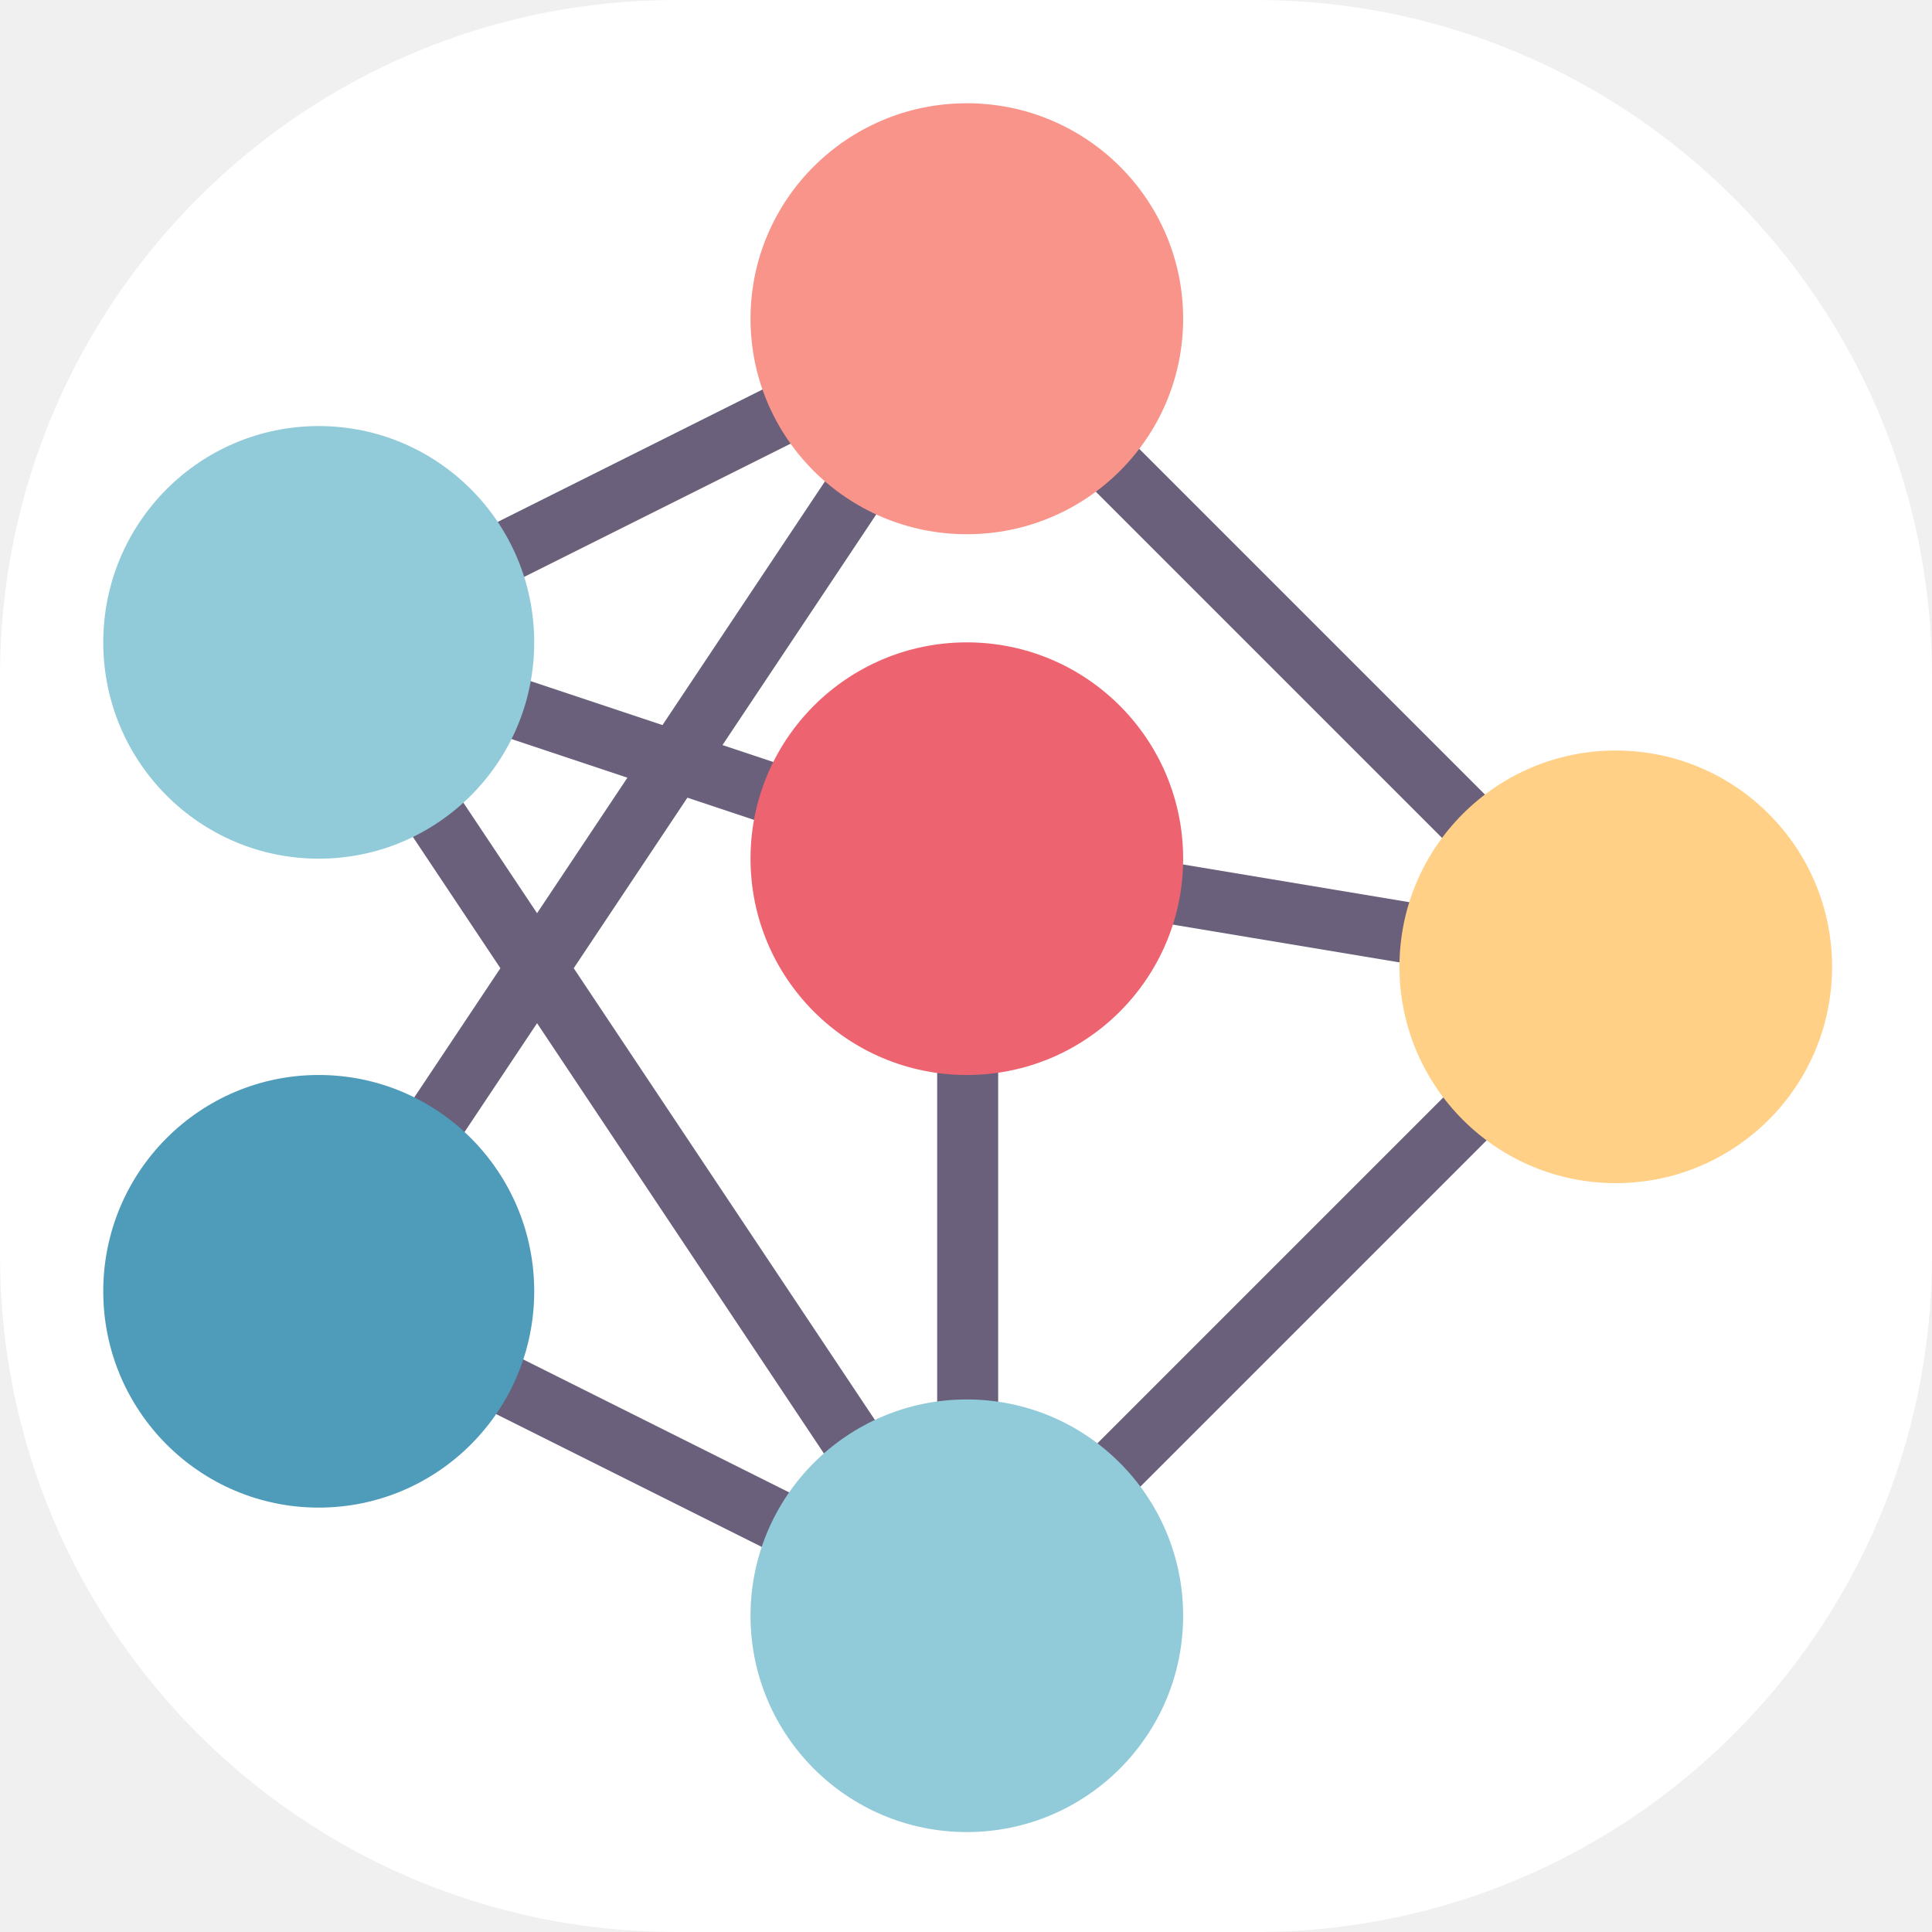
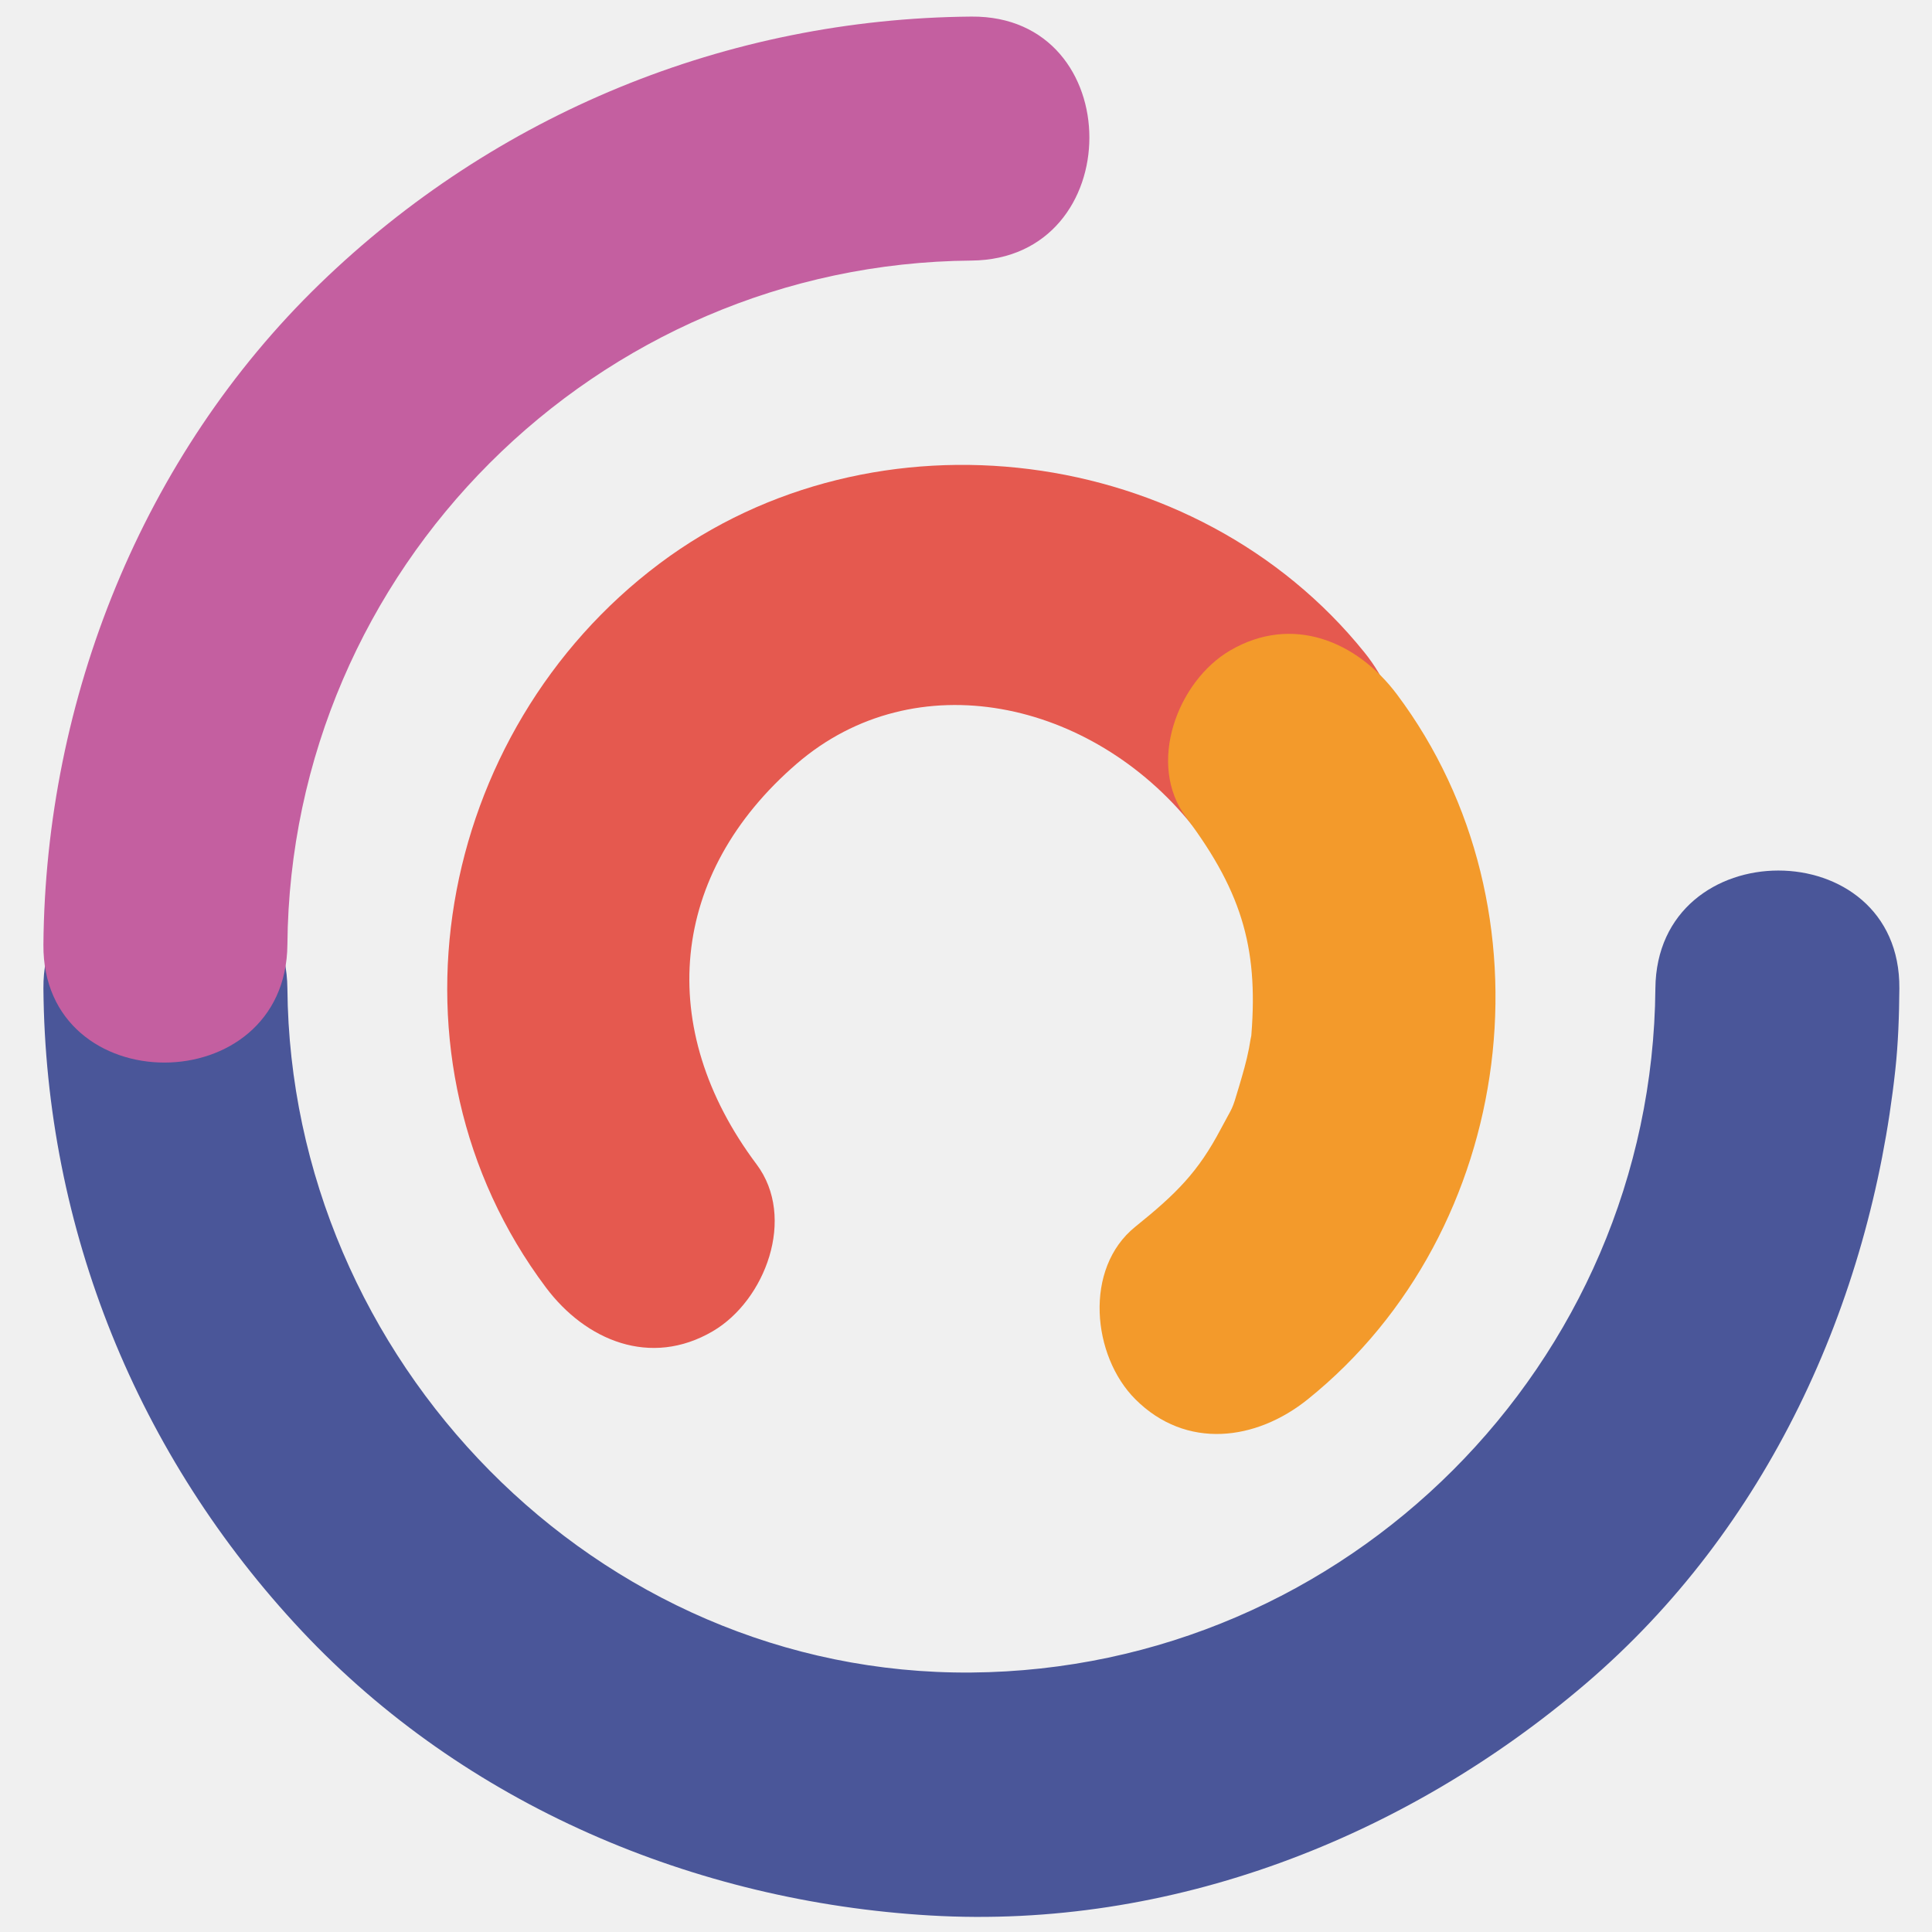
- <svg xmlns="http://www.w3.org/2000/svg" version="1.1" width="1000" height="1000">
-   <g clip-path="url(#SvgjsClipPath1078)">
-     <rect width="1000" height="1000" fill="#ffffff" />
-     <g transform="matrix(0.861244,0,0,0.861244,50,50)">
-       <svg version="1.1" width="1045" height="1045">
-         <svg width="1045" height="1045" xml:space="preserve" overflow="hidden">
-           <g transform="translate(-646 -646)">
-             <g>
-               <path d="M1169.5 780.5 1559.26 1170.26" stroke="#6A607B" stroke-width="36.667" stroke-linecap="butt" stroke-linejoin="miter" stroke-miterlimit="8" stroke-opacity="1" fill="none" fill-rule="evenodd" />
-               <path d="M0 0 389.764 389.764" stroke="#6A607B" stroke-width="36.667" stroke-linecap="butt" stroke-linejoin="miter" stroke-miterlimit="8" stroke-opacity="1" fill="none" fill-rule="evenodd" transform="matrix(-1 0 0 1 1559.26 1169.5)" />
-               <path d="M780.5 974.5 1170.26 1559.15" stroke="#6A607B" stroke-width="36.667" stroke-linecap="butt" stroke-linejoin="miter" stroke-miterlimit="8" stroke-opacity="1" fill="none" fill-rule="evenodd" />
-               <path d="M1169.5 1104.5 1169.5 1559.22" stroke="#6A607B" stroke-width="36.667" stroke-linecap="butt" stroke-linejoin="miter" stroke-miterlimit="8" stroke-opacity="1" fill="none" fill-rule="evenodd" />
-               <path d="M0 0 389.764 584.646" stroke="#6A607B" stroke-width="36.667" stroke-linecap="butt" stroke-linejoin="miter" stroke-miterlimit="8" stroke-opacity="1" fill="none" fill-rule="evenodd" transform="matrix(-1 0 0 1 1170.26 780.5)" />
-               <path d="M1170.26 1104.42 780.5 974.5" stroke="#6A607B" stroke-width="36.667" stroke-linecap="butt" stroke-linejoin="miter" stroke-miterlimit="8" stroke-opacity="1" fill="none" fill-rule="evenodd" />
-               <path d="M0 0 389.764 194.882" stroke="#6A607B" stroke-width="36.667" stroke-linecap="butt" stroke-linejoin="miter" stroke-miterlimit="8" stroke-opacity="1" fill="none" fill-rule="evenodd" transform="matrix(-1 0 0 1 1170.26 780.5)" />
-               <path d="M1170.26 1559.38 780.5 1364.5" stroke="#6A607B" stroke-width="36.667" stroke-linecap="butt" stroke-linejoin="miter" stroke-miterlimit="8" stroke-opacity="1" fill="none" fill-rule="evenodd" />
-               <path d="M1169.5 1104.5 1559.26 1169.46" stroke="#6A607B" stroke-width="36.667" stroke-linecap="butt" stroke-linejoin="miter" stroke-miterlimit="8" stroke-opacity="1" fill="none" fill-rule="evenodd" />
-               <path d="M1039 779.5C1039 707.979 1097.2 650 1169 650 1240.8 650 1299 707.979 1299 779.5 1299 851.021 1240.8 909 1169 909 1097.2 909 1039 851.021 1039 779.5Z" fill="#F89489" fill-rule="evenodd" fill-opacity="1" />
-               <path d="M1039 1104C1039 1032.2 1097.2 974 1169 974 1240.8 974 1299 1032.2 1299 1104 1299 1175.8 1240.8 1234 1169 1234 1097.2 1234 1039 1175.8 1039 1104Z" fill="#ED6470" fill-rule="evenodd" fill-opacity="1" />
-               <path d="M1039 1559C1039 1487.2 1097.2 1429 1169 1429 1240.8 1429 1299 1487.2 1299 1559 1299 1630.8 1240.8 1689 1169 1689 1097.2 1689 1039 1630.8 1039 1559Z" fill="#91CBD9" fill-rule="evenodd" fill-opacity="1" />
-               <path d="M1429 1169C1429 1097.2 1487.2 1039 1559 1039 1630.8 1039 1689 1097.2 1689 1169 1689 1240.8 1630.8 1299 1559 1299 1487.2 1299 1429 1240.8 1429 1169Z" fill="#FFD086" fill-rule="evenodd" fill-opacity="1" />
-               <path d="M650 974C650 902.203 707.979 844 779.5 844 851.021 844 909 902.203 909 974 909 1045.8 851.021 1104 779.5 1104 707.979 1104 650 1045.8 650 974Z" fill="#91CBD9" fill-rule="evenodd" fill-opacity="1" />
-               <path d="M650 1364C650 1292.2 707.979 1234 779.5 1234 851.021 1234 909 1292.2 909 1364 909 1435.8 851.021 1494 779.5 1494 707.979 1494 650 1435.8 650 1364Z" fill="#4E9BBA" fill-rule="evenodd" fill-opacity="1" />
-             </g>
-           </g>
-         </svg>
-       </svg>
-     </g>
-   </g>
-   <defs>
-     <clipPath id="SvgjsClipPath1078">
-       <rect width="1000" height="1000" x="0" y="0" rx="350" ry="350" />
-     </clipPath>
-   </defs>
+ <svg xmlns="http://www.w3.org/2000/svg" width="800px" height="800px" viewBox="0 0 1024 1024" class="icon" version="1.1">
+   <path d="M877.387 523.945c-1.663 198.958-163.571 360.868-362.532 362.531-198.991 1.661-360.885-166.07-362.526-362.531-0.697-83.354-130.015-83.42-129.318 0 1.064 127.401 49.851 247.752 136.97 340.531 86.427 92.047 208.144 143.457 333.116 150.77 127.267 7.454 251.374-40.885 347.279-122.774 96.086-82.04 150.659-201.304 164.166-325.296 1.565-14.352 2.04-28.805 2.16-43.23 0.697-83.421-128.618-83.355-129.315-0.001z" fill="#4A5699" />
+   <path d="M152.329 500.646c1.662-198.965 163.563-360.875 362.526-362.537 83.354-0.697 83.419-130.013 0-129.317-129.524 1.081-252.396 51.567-345.385 141.68C75.465 241.564 24.097 370.538 23.011 500.646c-0.697 83.421 128.62 83.349 129.318 0z" fill="#C45FA0" />
+   <path d="M400.998 617.112c-54.167-72.265-46.168-154.096 21.221-212.268 63.03-54.412 156.255-33.802 209.578 32.46 22.13 27.497 68.54 22.901 91.441 0 26.914-26.917 22.073-64.009 0-91.44-89.215-110.859-259.653-132.629-373.618-47.204-118.817 89.062-151.202 262.422-60.284 383.718 21.095 28.142 55.432 42.548 88.465 23.196 27.799-16.282 44.387-60.192 23.197-88.462z" fill="#E5594F" />
+   <path d="M628.723 433.281c30.673 40.924 38.604 71.548 34.179 119.265 0.715-5.845 0.408-4.79-0.924 3.173-1.3 6.769-3.259 13.386-5.207 19.983-4.113 13.896-2.982 9.9-9.75 22.736-11.978 22.716-23.474 34.203-45.271 51.746-27.499 22.131-22.904 68.538 0 91.441 26.914 26.913 64.011 22.075 91.439 0 110.85-89.224 132.613-259.649 47.193-373.614-21.092-28.142-55.431-42.546-88.466-23.196-27.799 16.287-44.384 60.193-23.193 88.466z" fill="#F39A2B" />
</svg>
